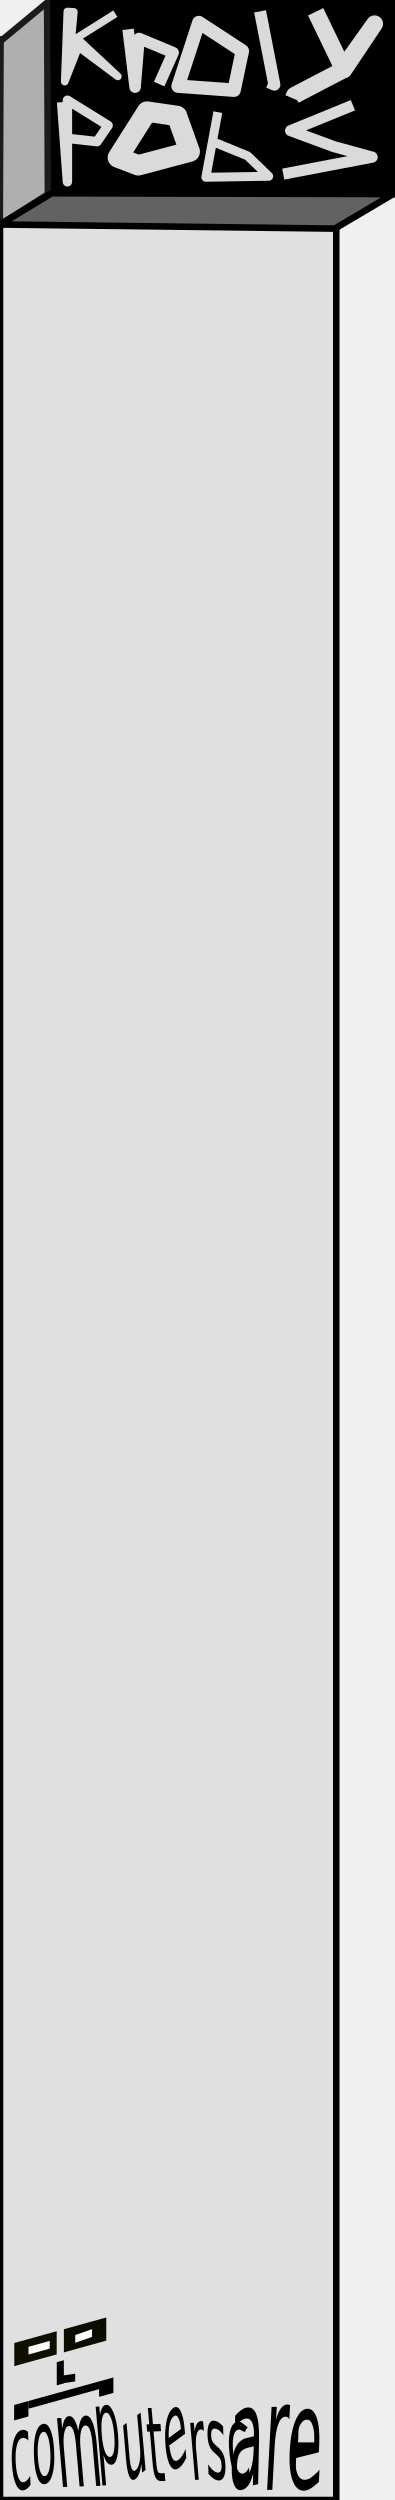
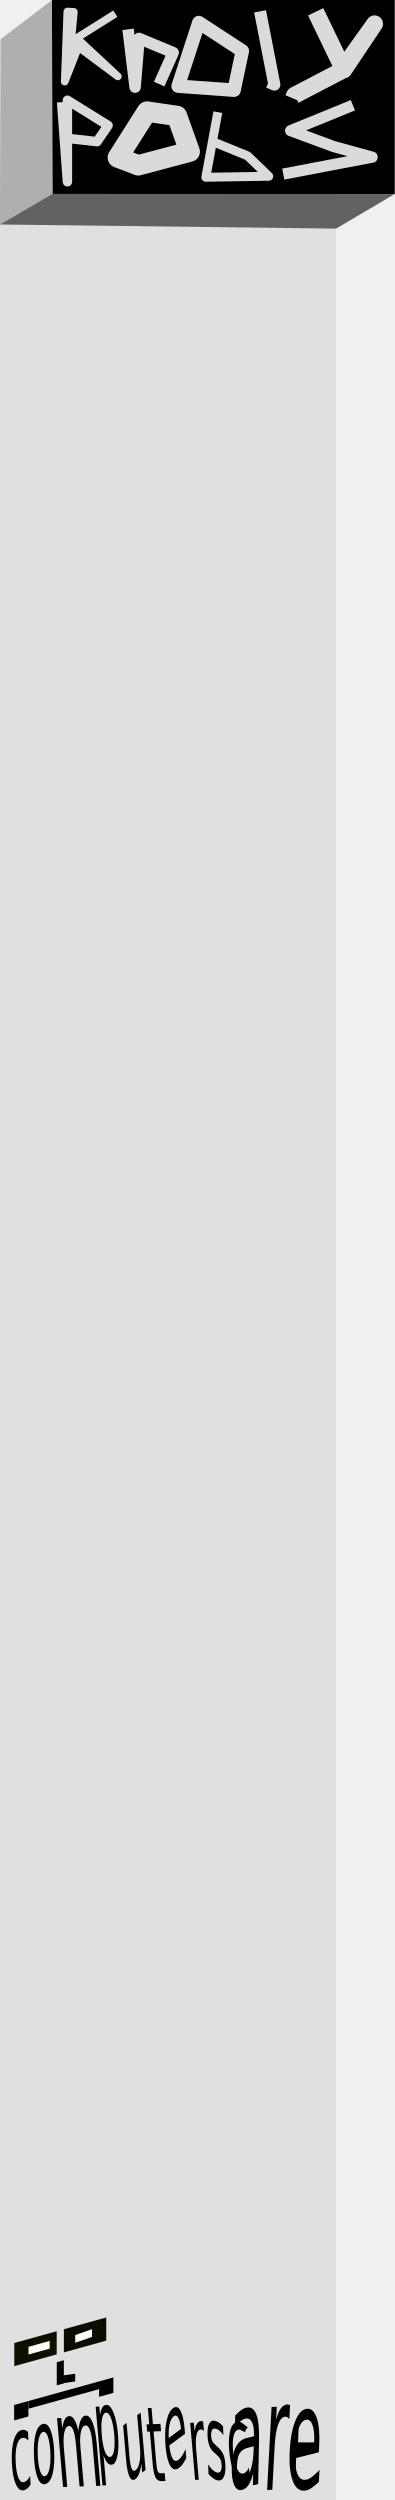
<svg xmlns="http://www.w3.org/2000/svg" width="60" height="380" viewBox="0 0 15.875 100.542" version="1.1" id="svg8" style="enable-background:new">
  <defs id="defs2" />
  <g id="layer1" transform="translate(0,-196.4583)" style="display:none">
    <path style="opacity:1;vector-effect:none;fill:#f0f0f0;fill-opacity:1;fill-rule:evenodd;stroke:none;stroke-width:0.486;stroke-linecap:butt;stroke-linejoin:round;stroke-miterlimit:4;stroke-dasharray:none;stroke-dashoffset:0;stroke-opacity:1;paint-order:normal" d="M 0,196.458 H 23.812 V 297 H 0 Z" id="rect817" />
    <text xml:space="preserve" style="font-style:normal;font-weight:normal;font-size:10.583px;line-height:1.25;font-family:sans-serif;letter-spacing:0px;word-spacing:0px;fill:#000000;fill-opacity:1;stroke:none;stroke-width:0.265" x="8.215" y="295.577" id="text1490" transform="rotate(1.446883)">
      <tspan id="tspan1488" x="8.215" y="295.577" style="font-style:normal;font-variant:normal;font-weight:normal;font-stretch:normal;font-size:2.822px;font-family:sans-serif;-inkscape-font-specification:'sans-serif, Normal';font-variant-ligatures:normal;font-variant-caps:normal;font-variant-numeric:normal;font-feature-settings:normal;text-align:start;writing-mode:lr-tb;text-anchor:start;stroke-width:0.265">computerscare</tspan>
    </text>
    <text transform="rotate(-5.998983)" id="text1494" y="288.031" x="-28.71" style="font-style:normal;font-weight:normal;font-size:10.583px;line-height:1.25;font-family:sans-serif;letter-spacing:0px;word-spacing:0px;fill:#000000;fill-opacity:1;stroke:none;stroke-width:0.265" xml:space="preserve">
      <tspan style="font-style:normal;font-variant:normal;font-weight:normal;font-stretch:normal;font-size:2.822px;font-family:sans-serif;-inkscape-font-specification:'sans-serif, Normal';font-variant-ligatures:normal;font-variant-caps:normal;font-variant-numeric:normal;font-feature-settings:normal;text-align:start;writing-mode:lr-tb;text-anchor:start;stroke-width:0.265" y="288.031" x="-28.71" id="tspan1492">trg</tspan>
    </text>
    <text xml:space="preserve" style="font-style:normal;font-weight:normal;font-size:10.583px;line-height:1.25;font-family:sans-serif;letter-spacing:0px;word-spacing:0px;fill:#000000;fill-opacity:1;stroke:none;stroke-width:0.265" x="20.712" y="288.872" id="text1498" transform="rotate(1.971473)">
      <tspan id="tspan1496" x="20.712" y="288.872" style="font-style:normal;font-variant:normal;font-weight:normal;font-stretch:normal;font-size:2.822px;font-family:sans-serif;-inkscape-font-specification:'sans-serif, Normal';font-variant-ligatures:normal;font-variant-caps:normal;font-variant-numeric:normal;font-feature-settings:normal;text-align:start;writing-mode:lr-tb;text-anchor:start;stroke-width:0.265">in</tspan>
    </text>
    <text transform="rotate(0.4974611)" id="text1521" y="289.162" x="20.315" style="font-style:normal;font-weight:normal;font-size:10.583px;line-height:1.25;font-family:sans-serif;letter-spacing:0px;word-spacing:0px;fill:#000000;fill-opacity:1;stroke:none;stroke-width:0.265" xml:space="preserve">
      <tspan style="font-style:normal;font-variant:normal;font-weight:normal;font-stretch:normal;font-size:3.175px;font-family:sans-serif;-inkscape-font-specification:'sans-serif, Normal';font-variant-ligatures:normal;font-variant-caps:normal;font-variant-numeric:normal;font-feature-settings:normal;text-align:start;writing-mode:lr-tb;text-anchor:start;stroke-width:0.265" y="289.162" x="20.315" id="tspan1519">clr</tspan>
    </text>
    <text transform="matrix(1.013934,-0.02825079,0.06854811,0.9843481,0,0)" id="text1645" y="204.612" x="-10.296" style="font-style:normal;font-weight:normal;font-size:10.747px;line-height:1.25;font-family:sans-serif;letter-spacing:0px;word-spacing:0px;fill:#000000;fill-opacity:1;stroke:none;stroke-width:0.269" xml:space="preserve">
      <tspan style="font-style:normal;font-variant:normal;font-weight:normal;font-stretch:normal;font-size:5.015px;font-family:sans-serif;-inkscape-font-specification:'sans-serif, Normal';font-variant-ligatures:normal;font-variant-caps:normal;font-variant-numeric:normal;font-feature-settings:normal;text-align:start;writing-mode:lr-tb;text-anchor:start;stroke-width:0.269" y="204.612" x="-10.296" id="tspan1643">debug</tspan>
    </text>
  </g>
  <g id="layer3" />
  <g style="display:inline" transform="translate(0,-196.4583)" id="g1669">
-     <path id="path1647" d="m 0,198.046 h 13.523 v 98.954 H 0 Z" style="opacity:1;vector-effect:none;fill:#e0e0e0;fill-opacity:1;fill-rule:evenodd;stroke:#000000;stroke-width:0.263;stroke-linecap:butt;stroke-linejoin:round;stroke-miterlimit:4;stroke-dasharray:none;stroke-dashoffset:0;stroke-opacity:1;paint-order:normal" />
-     <rect style="fill:#000000;fill-opacity:1;stroke:#000000;stroke-width:0.277;stroke-linejoin:round;stroke-miterlimit:4;stroke-dasharray:none;stroke-opacity:1" id="rect888" width="13.791" height="7.706" x="2.051" y="196.558" />
+     <path id="path1647" d="m 0,198.046 h 13.523 v 98.954 H 0 Z" style="opacity:1;vector-effect:none;fill:#e0e0e0;fill-opacity:1;fill-rule:evenodd;stroke:none;stroke-width:0.263;stroke-linecap:butt;stroke-linejoin:round;stroke-miterlimit:4;stroke-dasharray:none;stroke-dashoffset:0;stroke-opacity:1;paint-order:normal" />
+     <rect style="fill:#000000;fill-opacity:1;stroke:none;stroke-width:0.279;stroke-linejoin:round;stroke-miterlimit:4;stroke-dasharray:none;stroke-opacity:1" id="rect888" width="13.791" height="7.805" x="2.084" y="196.458" />
    <g aria-label="computerscare" transform="matrix(0.579664,-0.0209809,0.1282795,1.487039,-42.2025,-142.9051)" style="font-style:normal;font-weight:normal;font-size:10.583px;line-height:1.25;font-family:sans-serif;letter-spacing:0px;word-spacing:0px;fill:#000000;fill-opacity:1;stroke:none;stroke-width:0.265" id="text1651">
      <path d="m 9.656,294.118 -0.022,0.237 q -0.103,-0.049 -0.21,-0.067 -0.106,-0.02 -0.217,-0.009 -0.249,0.024 -0.401,0.194 -0.152,0.169 -0.179,0.451 -0.027,0.283 0.096,0.427 0.123,0.143 0.372,0.119 0.111,-0.011 0.222,-0.05 0.113,-0.041 0.227,-0.11 l -0.022,0.234 q -0.112,0.06 -0.23,0.096 -0.116,0.036 -0.246,0.048 -0.352,0.034 -0.538,-0.166 -0.186,-0.199 -0.151,-0.572 0.036,-0.378 0.265,-0.614 0.23,-0.236 0.595,-0.271 0.118,-0.011 0.228,0.003 0.11,0.013 0.211,0.051 z" style="font-style:normal;font-variant:normal;font-weight:normal;font-stretch:normal;font-size:2.822px;font-family:sans-serif;-inkscape-font-specification:'sans-serif, Normal';font-variant-ligatures:normal;font-variant-caps:normal;font-variant-numeric:normal;font-feature-settings:normal;text-align:start;writing-mode:lr-tb;text-anchor:start;stroke-width:0.265" id="path1701" />
      <path d="m 10.696,294.137 q -0.206,0.02 -0.341,0.191 -0.135,0.17 -0.161,0.447 -0.026,0.277 0.077,0.426 0.105,0.147 0.312,0.127 0.204,-0.019 0.339,-0.191 0.135,-0.171 0.161,-0.447 0.026,-0.274 -0.078,-0.423 -0.104,-0.15 -0.309,-0.13 z m 0.02,-0.215 q 0.334,-0.032 0.504,0.165 0.17,0.197 0.134,0.577 -0.036,0.379 -0.247,0.614 -0.211,0.233 -0.545,0.265 -0.335,0.032 -0.505,-0.165 -0.169,-0.198 -0.133,-0.577 0.036,-0.38 0.246,-0.613 0.211,-0.233 0.546,-0.265 z" style="font-style:normal;font-variant:normal;font-weight:normal;font-stretch:normal;font-size:2.822px;font-family:sans-serif;-inkscape-font-specification:'sans-serif, Normal';font-variant-ligatures:normal;font-variant-caps:normal;font-variant-numeric:normal;font-feature-settings:normal;text-align:start;writing-mode:lr-tb;text-anchor:start;stroke-width:0.265" id="path1703" />
      <path d="m 13.144,294.139 q 0.109,-0.206 0.261,-0.304 0.152,-0.098 0.358,-0.098 0.277,3.4e-4 0.428,0.205 0.151,0.203 0.151,0.579 l 0.001,1.124 -0.293,-3.3e-4 -0.001,-1.114 q -3.15e-4,-0.268 -0.091,-0.397 -0.09,-0.13 -0.276,-0.13 -0.227,-2.7e-4 -0.358,0.157 -0.131,0.158 -0.131,0.43 l 0.001,1.052 -0.293,-3.4e-4 -0.001,-1.114 q -3.17e-4,-0.269 -0.091,-0.397 -0.09,-0.13 -0.279,-0.13 -0.223,-2.8e-4 -0.355,0.159 -0.131,0.158 -0.131,0.429 l 0.001,1.052 -0.293,-3.3e-4 -0.002,-1.862 0.293,3.4e-4 3.42e-4,0.289 q 0.1,-0.171 0.239,-0.252 0.139,-0.081 0.331,-0.081 0.193,2.3e-4 0.328,0.103 0.136,0.103 0.202,0.299 z" style="font-style:normal;font-variant:normal;font-weight:normal;font-stretch:normal;font-size:2.822px;font-family:sans-serif;-inkscape-font-specification:'sans-serif, Normal';font-variant-ligatures:normal;font-variant-caps:normal;font-variant-numeric:normal;font-feature-settings:normal;text-align:start;writing-mode:lr-tb;text-anchor:start;stroke-width:0.312" id="path1705" />
      <path d="m 14.743,294.817 v 0.819 h -0.255 v -2.13 h 0.255 v 0.234 q 0.08,-0.138 0.201,-0.204 0.123,-0.068 0.292,-0.068 0.281,0 0.456,0.223 0.176,0.223 0.176,0.587 0,0.364 -0.176,0.587 -0.175,0.223 -0.456,0.223 -0.169,0 -0.292,-0.066 -0.121,-0.068 -0.201,-0.205 z m 0.863,-0.539 q 0,-0.28 -0.116,-0.438 -0.114,-0.16 -0.316,-0.16 -0.201,0 -0.317,0.16 -0.114,0.158 -0.114,0.438 0,0.28 0.114,0.44 0.116,0.158 0.317,0.158 0.201,0 0.316,-0.158 0.116,-0.16 0.116,-0.44 z" style="font-style:normal;font-variant:normal;font-weight:normal;font-stretch:normal;font-size:2.822px;font-family:sans-serif;-inkscape-font-specification:'sans-serif, Normal';font-variant-ligatures:normal;font-variant-caps:normal;font-variant-numeric:normal;font-feature-settings:normal;text-align:start;writing-mode:lr-tb;text-anchor:start;stroke-width:0.265" id="path1707" />
      <path d="m 16.277,294.98 -1.52e-4,-0.94 0.252,-0.065 1.5e-4,0.931 q 3.6e-5,0.221 0.085,0.31 0.085,0.088 0.255,0.044 0.204,-0.052 0.322,-0.214 0.119,-0.162 0.119,-0.39 l -1.43e-4,-0.881 0.252,-0.065 2.51e-4,1.553 -0.252,0.065 -3.9e-5,-0.239 q -0.092,0.165 -0.214,0.265 -0.12,0.099 -0.281,0.14 -0.264,0.068 -0.401,-0.064 -0.137,-0.131 -0.137,-0.452 z" style="font-style:normal;font-variant:normal;font-weight:normal;font-stretch:normal;font-size:2.822px;font-family:sans-serif;-inkscape-font-specification:'sans-serif, Normal';font-variant-ligatures:normal;font-variant-caps:normal;font-variant-numeric:normal;font-feature-settings:normal;text-align:start;writing-mode:lr-tb;text-anchor:start;stroke-width:0.265" id="path1709" />
      <path d="m 18.345,293.596 v 0.438 h 0.522 v 0.197 h -0.522 v 0.838 q 0,0.189 0.051,0.243 0.052,0.054 0.211,0.054 h 0.26 v 0.212 H 18.607 q -0.294,0 -0.405,-0.109 -0.112,-0.11 -0.112,-0.4 V 294.231 H 17.904 v -0.197 h 0.186 v -0.438 z" style="font-style:normal;font-variant:normal;font-weight:normal;font-stretch:normal;font-size:2.822px;font-family:sans-serif;-inkscape-font-specification:'sans-serif, Normal';font-variant-ligatures:normal;font-variant-caps:normal;font-variant-numeric:normal;font-feature-settings:normal;text-align:start;writing-mode:lr-tb;text-anchor:start;stroke-width:0.265" id="path1711" />
      <path d="m 20.508,294.201 2.1e-5,0.125 -1.158,0.297 q 0.016,0.259 0.156,0.362 0.141,0.101 0.392,0.037 0.145,-0.038 0.281,-0.108 0.137,-0.071 0.271,-0.178 l 4e-5,0.241 q -0.136,0.093 -0.278,0.16 -0.142,0.067 -0.289,0.104 -0.367,0.094 -0.582,-0.067 -0.214,-0.162 -0.214,-0.531 -6.1e-5,-0.381 0.203,-0.657 0.204,-0.277 0.549,-0.365 0.309,-0.079 0.489,0.077 0.181,0.155 0.181,0.502 z m -0.252,-0.01 q -0.003,-0.209 -0.116,-0.304 -0.112,-0.096 -0.299,-0.048 -0.211,0.054 -0.338,0.207 -0.126,0.153 -0.145,0.377 z" style="font-style:normal;font-variant:normal;font-weight:normal;font-stretch:normal;font-size:2.822px;font-family:sans-serif;-inkscape-font-specification:'sans-serif, Normal';font-variant-ligatures:normal;font-variant-caps:normal;font-variant-numeric:normal;font-feature-settings:normal;text-align:start;writing-mode:lr-tb;text-anchor:start;stroke-width:0.265" id="path1713" />
      <path d="m 21.833,294.271 q -0.043,-0.025 -0.094,-0.036 -0.05,-0.012 -0.11,-0.012 -0.215,0 -0.331,0.141 -0.114,0.139 -0.114,0.401 v 0.813 h -0.255 v -1.543 h 0.255 v 0.24 q 0.08,-0.141 0.208,-0.208 0.128,-0.069 0.311,-0.069 0.026,0 0.058,0.004 0.032,0.003 0.07,0.01 z" style="font-style:normal;font-variant:normal;font-weight:normal;font-stretch:normal;font-size:2.822px;font-family:sans-serif;-inkscape-font-specification:'sans-serif, Normal';font-variant-ligatures:normal;font-variant-caps:normal;font-variant-numeric:normal;font-feature-settings:normal;text-align:start;writing-mode:lr-tb;text-anchor:start;stroke-width:0.265" id="path1715" />
      <path d="m 23.185,294.163 -0.035,0.237 q -0.098,-0.07 -0.209,-0.114 -0.111,-0.044 -0.233,-0.062 -0.187,-0.028 -0.289,0.016 -0.101,0.044 -0.118,0.158 -0.013,0.087 0.047,0.148 0.06,0.059 0.255,0.134 l 0.083,0.032 q 0.259,0.097 0.355,0.218 0.098,0.12 0.07,0.307 -0.031,0.213 -0.219,0.312 -0.186,0.099 -0.48,0.056 -0.123,-0.018 -0.253,-0.062 -0.129,-0.043 -0.269,-0.112 l 0.038,-0.259 q 0.128,0.093 0.258,0.149 0.13,0.055 0.262,0.075 0.177,0.026 0.281,-0.02 0.104,-0.047 0.121,-0.158 0.015,-0.102 -0.046,-0.167 -0.06,-0.065 -0.286,-0.149 l -0.084,-0.033 q -0.226,-0.083 -0.315,-0.199 -0.089,-0.117 -0.063,-0.295 0.032,-0.215 0.202,-0.31 0.17,-0.095 0.451,-0.053 0.139,0.02 0.259,0.059 0.12,0.038 0.217,0.095 z" style="font-style:normal;font-variant:normal;font-weight:normal;font-stretch:normal;font-size:2.822px;font-family:sans-serif;-inkscape-font-specification:'sans-serif, Normal';font-variant-ligatures:normal;font-variant-caps:normal;font-variant-numeric:normal;font-feature-settings:normal;text-align:start;writing-mode:lr-tb;text-anchor:start;stroke-width:0.265" id="path1717" />
      <path d="m 24.749,294.265 c -0.086,0.16 -0.311,-0.032 -0.546,0.002 -0.164,0.014 -0.287,0.076 -0.369,0.188 -0.082,0.111 -0.115,0.26 -0.1,0.448 0.016,0.188 0.073,0.33 0.172,0.427 0.099,0.096 0.231,0.137 0.395,0.124 0.073,-0.006 0.145,-0.022 0.215,-0.047 0.071,-0.026 0.14,-0.062 0.208,-0.107 l 0.019,0.233 c -0.068,0.039 -0.139,0.07 -0.214,0.092 -0.074,0.023 -0.153,0.038 -0.238,0.045 -0.232,0.019 -0.422,-0.038 -0.57,-0.173 -0.148,-0.134 -0.233,-0.325 -0.253,-0.572 -0.021,-0.251 0.032,-0.454 0.157,-0.609 0.126,-0.155 0.309,-0.243 0.549,-0.263 0.078,-0.007 0.154,-0.005 0.23,0.006 0.075,0.009 0.412,0.131 0.484,0.157 z" style="font-style:normal;font-variant:normal;font-weight:normal;font-stretch:normal;font-size:2.822px;font-family:sans-serif;-inkscape-font-specification:'sans-serif, Normal';font-variant-ligatures:normal;font-variant-caps:normal;font-variant-numeric:normal;font-feature-settings:normal;text-align:start;writing-mode:lr-tb;text-anchor:start;stroke-width:0.265" id="path1719" />
      <path d="m 24.818,294.759 c -0.298,0.023 -0.513,0.07 -0.645,0.143 -0.132,0.072 -0.22,0.185 -0.262,0.338 -0.034,0.122 -0.018,0.216 0.048,0.282 0.067,0.064 0.175,0.091 0.323,0.079 0.204,-0.016 0.386,-0.096 0.546,-0.24 0.162,-0.145 0.273,-0.33 0.335,-0.554 l 0.021,-0.077 z m 0.774,-0.199 -0.328,1.194 -0.369,0.028 0.087,-0.318 c -0.119,0.134 -0.25,0.236 -0.392,0.306 -0.142,0.069 -0.304,0.111 -0.485,0.125 -0.23,0.018 -0.396,-0.028 -0.499,-0.137 -0.102,-0.111 -0.125,-0.267 -0.069,-0.469 0.065,-0.235 0.198,-0.42 0.399,-0.552 0.202,-0.133 0.471,-0.212 0.806,-0.238 l 0.517,-0.04 0.009,-0.034 c 0.044,-0.158 0.021,-0.276 -0.068,-0.353 -0.087,-0.079 -0.231,-0.11 -0.433,-0.095 -0.128,0.01 -0.257,0.034 -0.386,0.072 -0.129,0.038 -0.228,0.018 -0.356,0.084 l 0.057,-0.246 c 0.148,-0.059 0.289,-0.105 0.422,-0.139 0.134,-0.035 0.261,-0.057 0.381,-0.066 0.324,-0.025 0.545,0.035 0.662,0.18 0.117,0.145 0.132,0.377 0.044,0.696 z" style="font-style:normal;font-variant:normal;font-weight:normal;font-stretch:normal;font-size:2.822px;font-family:sans-serif;-inkscape-font-specification:'sans-serif, Normal';font-variant-ligatures:normal;font-variant-caps:normal;font-variant-numeric:normal;font-feature-settings:normal;text-align:start;writing-mode:lr-tb;text-anchor:start;stroke-width:0.368" id="path1721" />
      <path d="m 27.811,294.032 q -0.048,-0.036 -0.114,-0.052 -0.064,-0.018 -0.15,-0.018 -0.305,-6.2e-4 -0.542,0.202 -0.235,0.201 -0.371,0.58 l -0.423,1.176 -0.361,-7.4e-4 0.803,-2.233 0.361,7.5e-4 -0.125,0.347 q 0.186,-0.203 0.403,-0.301 0.218,-0.1 0.477,-0.099 0.037,8e-5 0.08,0.006 0.043,0.005 0.094,0.015 z" style="font-style:normal;font-variant:normal;font-weight:normal;font-stretch:normal;font-size:2.822px;font-family:sans-serif;-inkscape-font-specification:'sans-serif, Normal';font-variant-ligatures:normal;font-variant-caps:normal;font-variant-numeric:normal;font-feature-settings:normal;text-align:start;writing-mode:lr-tb;text-anchor:start;stroke-width:0.379" id="path1723" />
      <path d="m 29.713,294.785 -0.061,0.169 -1.603,0.132 c -0.07,0.238 -0.111,0.286 -0.023,0.411 0.089,0.124 0.253,0.186 0.492,0.186 0.138,6e-5 0.277,-0.016 0.418,-0.049 0.142,-0.033 0.508,-0.142 0.659,-0.207 l -0.118,0.326 c -0.148,0.052 -0.514,0.153 -0.66,0.181 -0.145,0.028 -0.288,0.041 -0.427,0.041 -0.349,-1.8e-4 -0.591,-0.098 -0.725,-0.293 -0.133,-0.195 -0.139,-0.459 -0.019,-0.792 0.124,-0.344 0.319,-0.616 0.585,-0.818 0.267,-0.202 0.565,-0.304 0.893,-0.303 0.294,1.4e-4 0.494,0.092 0.599,0.274 0.106,0.181 0.103,0.428 -0.01,0.741 z m -0.323,-0.101 c 0.066,-0.189 0.065,-0.339 -0.003,-0.452 -0.066,-0.113 -0.188,-0.169 -0.365,-0.169 -0.201,-10e-5 -0.381,0.054 -0.542,0.163 -0.159,0.109 -0.116,0.243 -0.206,0.44 z" style="font-style:normal;font-variant:normal;font-weight:normal;font-stretch:normal;font-size:2.822px;font-family:sans-serif;-inkscape-font-specification:'sans-serif, Normal';font-variant-ligatures:normal;font-variant-caps:normal;font-variant-numeric:normal;font-feature-settings:normal;text-align:start;writing-mode:lr-tb;text-anchor:start;stroke-width:0.368" id="path1725" />
    </g>
    <g id="g9547" transform="matrix(0.2133415,-0.05917659,0,0.2331169,-1.982654,289.2212)">
      <g style="display:inline" id="layer4" />
      <path id="rect5872" d="m 11.987,9.323 h 7.992 v 3.996 h -7.992 z" style="opacity:1;fill:#0f0f00;fill-opacity:1;stroke:#000000;stroke-width:0;stroke-miterlimit:4;stroke-dasharray:none;stroke-opacity:1" />
      <path id="rect5874" d="m 14.667,10.662 h 3.996 v 1.332 h -3.996 z" style="opacity:1;fill:#ffffff;fill-opacity:0.986;stroke:#000000;stroke-width:0;stroke-miterlimit:4;stroke-dasharray:none;stroke-opacity:1" />
      <path id="rect5878" d="m -29.324,9.323 h 7.99 v 3.996 h -7.99 z" style="opacity:1;fill:#0c0c00;fill-opacity:1;stroke:#000000;stroke-width:0;stroke-miterlimit:4;stroke-dasharray:none;stroke-opacity:1" transform="scale(-1,1)" />
      <path id="rect5880" d="m 26.644,10.662 -3.171,0.209 v 1.332 l 3.171,-0.209 z" style="opacity:1;fill:#ffffff;fill-opacity:0.986;stroke:#000000;stroke-width:0;stroke-miterlimit:4;stroke-dasharray:none;stroke-opacity:1" />
      <path id="rect5882" d="m 19.995,14.667 h 1.332 v 3.996 h -1.332 z" style="opacity:1;fill:#000000;fill-opacity:1;stroke:#000000;stroke-width:0;stroke-miterlimit:4;stroke-dasharray:none;stroke-opacity:1" />
      <path id="rect5884" d="m 20.889,17.22 2.579,0.321 v 1.332 l -2.579,-0.321 z" style="opacity:1;fill:#000000;fill-opacity:1;stroke:#000000;stroke-width:0;stroke-miterlimit:4;stroke-dasharray:none;stroke-opacity:1" />
      <path id="rect5886" d="m 11.955,20.011 h 2.696 v 2.664 h -2.696 z" style="opacity:1;fill:#000200;fill-opacity:1;stroke:#000000;stroke-width:0;stroke-miterlimit:4;stroke-dasharray:none;stroke-opacity:1" />
      <path id="rect5888" d="m 27.97,20.011 h 2.696 v 2.664 h -2.696 z" style="opacity:1;fill:#000200;fill-opacity:1;stroke:#000000;stroke-width:0;stroke-miterlimit:4;stroke-dasharray:none;stroke-opacity:1" />
      <path id="rect5890" d="m 14.651,20.011 h 13.352 v 1.332 H 14.651 Z" style="opacity:1;fill:#000200;fill-opacity:1;stroke:#000000;stroke-width:0;stroke-miterlimit:4;stroke-dasharray:none;stroke-opacity:1" />
    </g>
    <path style="fill:none;stroke:#dadada;stroke-width:0.307;stroke-linecap:butt;stroke-linejoin:round;stroke-miterlimit:4;stroke-dasharray:none;stroke-opacity:1" d="m 2.79,198.881 0.181,-1.945 -0.263,-0.015 -0.105,2.82 0.634,-1.611 1.503,1.401 -1.885,-1.401 1.784,-1.121 v 0 0" id="path870" />
    <path style="fill:none;stroke:#dadada;stroke-width:0.461;stroke-linecap:butt;stroke-linejoin:round;stroke-miterlimit:4;stroke-dasharray:none;stroke-opacity:1" d="m 5.151,197.637 0.282,2.326 0.161,-1.959 1.371,0.571 -0.564,1.265" id="path872" />
    <path style="fill:none;stroke:#dadada;stroke-width:0.541;stroke-linecap:butt;stroke-linejoin:round;stroke-miterlimit:4;stroke-dasharray:none;stroke-opacity:1" d="m 7.996,197.365 -0.834,2.558 2.251,0.163 0.333,-1.578 z" id="path874" />
    <path style="fill:none;stroke:#dadada;stroke-width:0.485;stroke-linecap:butt;stroke-linejoin:round;stroke-miterlimit:4;stroke-dasharray:none;stroke-opacity:1" d="m 10.459,196.914 0.574,2.947 -0.229,-0.103" id="path876" />
    <path style="fill:none;stroke:#dadada;stroke-width:0.681;stroke-linecap:butt;stroke-linejoin:round;stroke-miterlimit:4;stroke-dasharray:none;stroke-opacity:1" d="m 12.695,196.932 1.128,2.341 1.241,-1.855 -1.354,1.899 -1.862,0.972 -0.056,0.132" id="path878" />
    <path style="fill:none;stroke:#dadada;stroke-width:0.38;stroke-linecap:butt;stroke-linejoin:round;stroke-miterlimit:4;stroke-dasharray:none;stroke-opacity:1" d="m 2.477,200.567 0.234,3.202 v -3.28 l 1.636,1.015 -0.445,0.651 -1.284,-0.144 v 0" id="path880" />
    <path style="fill:none;stroke:#dadada;stroke-width:0.821;stroke-linecap:butt;stroke-linejoin:round;stroke-miterlimit:4;stroke-dasharray:none;stroke-opacity:1" d="m 5.912,200.946 -1.172,1.847 0.82,0.314 2.07,-0.55 -0.513,-1.436 z" id="path882" />
    <path style="fill:none;stroke:#dadada;stroke-width:0.36;stroke-linecap:butt;stroke-linejoin:round;stroke-miterlimit:4;stroke-dasharray:none;stroke-opacity:1" d="M 8.761,200.969 8.278,203.587 10.807,203.547 9.96,202.728 8.558,202.156" id="path884" />
    <path style="fill:none;stroke:#dadada;stroke-width:0.449;stroke-linecap:butt;stroke-linejoin:round;stroke-miterlimit:4;stroke-dasharray:none;stroke-opacity:1" d="m 14.192,200.69 -2.504,1.023 1.729,0.639 1.55,0.426 -3.576,0.682" id="path886" />
-     <path style="fill:#afafaf;fill-opacity:1;stroke:#1b1b1b;stroke-width:0.256;stroke-linecap:butt;stroke-linejoin:round;stroke-miterlimit:4;stroke-dasharray:none;stroke-opacity:1" d="m 1.891,196.563 -1.865,1.548 -0.031,7.38 1.927,-1.219 z" id="path890" />
-     <path style="fill:#626262;fill-opacity:1;stroke:#000000;stroke-width:0.265;stroke-linecap:butt;stroke-linejoin:round;stroke-miterlimit:4;stroke-dasharray:none;stroke-opacity:1" d="m 2.079,204.23 13.73,0.033 -2.343,1.389 -13.466,-0.165 z" id="path892" />
+     <path style="fill:#afafaf;fill-opacity:1;stroke:none;stroke-width:0.271;stroke-linecap:butt;stroke-linejoin:round;stroke-miterlimit:4;stroke-dasharray:none;stroke-opacity:1" d="m 2.087,196.464 -2.057,1.566 -0.034,7.462 2.125,-1.233 z" id="path890" />
+     <path style="fill:#626262;fill-opacity:1;stroke:none;stroke-width:0.265;stroke-linecap:butt;stroke-linejoin:round;stroke-miterlimit:4;stroke-dasharray:none;stroke-opacity:1" d="m 2.113,204.255 13.754,0.008 -2.349,1.389 -13.518,-0.165 z" id="path892" />
  </g>
</svg>
